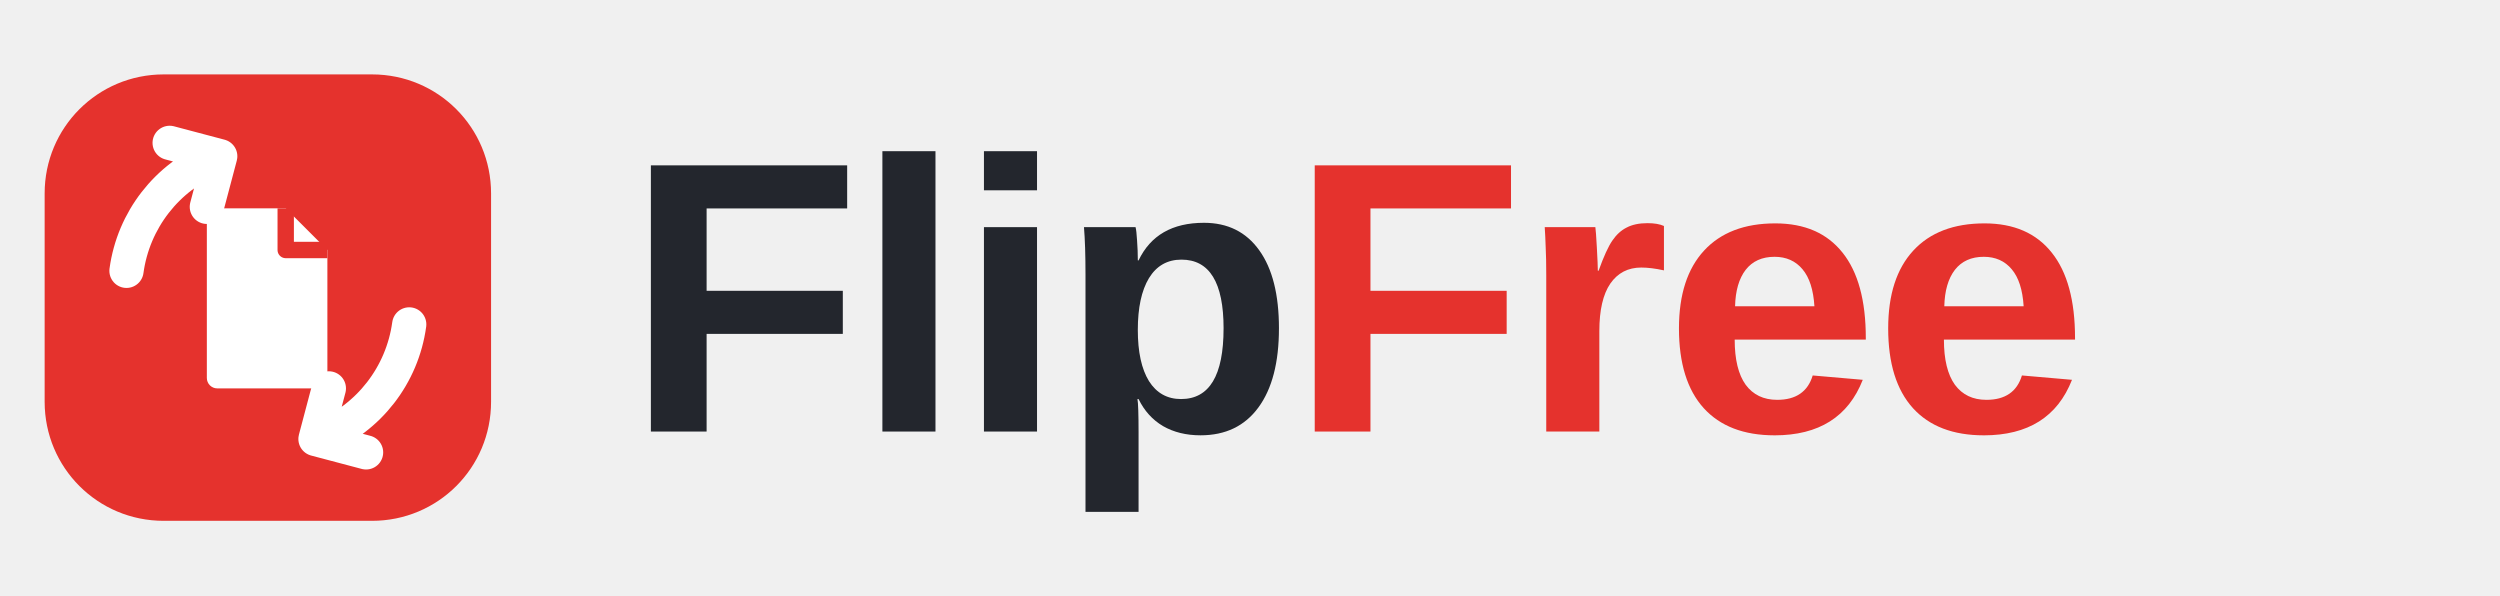
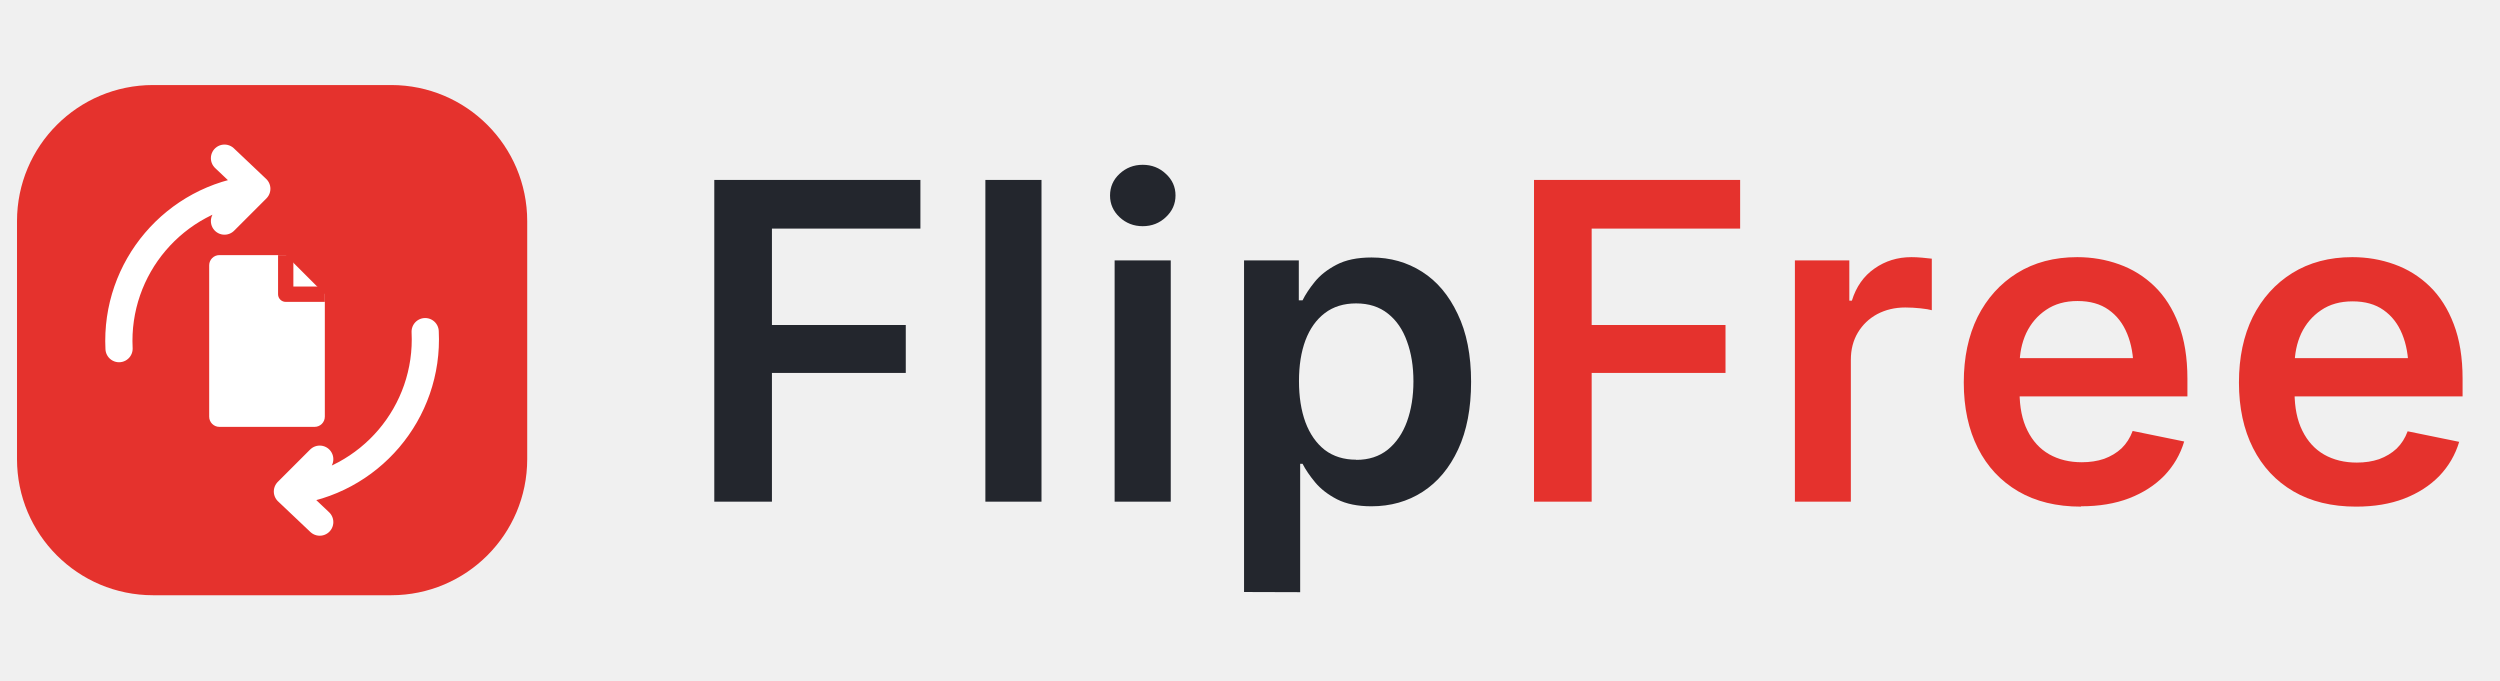
- <svg xmlns="http://www.w3.org/2000/svg" width="168" height="40" viewBox="0 0 168 40" version="1.1" id="svg20">
-   <defs id="defs24" />
-   <g transform="translate(2,4)" id="g14">
-     <path id="rect4" style="fill:#e5322d" d="m 9,1 h 14 c 4.432,0 8,3.568 8,8 v 14 c 0,4.432 -3.568,8 -8,8 H 9 C 4.568,31 1,27.432 1,23 V 9 C 1,4.568 4.568,1 9,1 Z" />
-     <path d="m 12.6,10 h 4.6 l 2.8,2.8 v 8.6 a 0.7,0.7 0 0 1 -0.7,0.7 H 12.6 A 0.7,0.7 0 0 1 11.9,21.4 V 10.7 A 0.7,0.7 0 0 1 12.6,10 Z" fill="#ffffff" id="path6" />
-     <path d="m 17.2,10 v 2.8 H 20" fill="none" stroke="#e5322d" stroke-width="1.1" stroke-linejoin="round" id="path8" />
-     <g fill="none" stroke="#ffffff" stroke-width="2.3" stroke-linecap="round" stroke-linejoin="round" id="g12">
-       <path d="m 6.5,14.2 a 9.6,9.6 0 0 1 5.9,-7.6 m -3,-1 3.4,0.9 -0.9,3.4 m 13.6,7.9 a 9.6,9.6 0 0 1 -5.9,7.6 m 3,1 -3.4,-0.9 0.9,-3.4" id="path10" />
+ <svg xmlns="http://www.w3.org/2000/svg" width="588" height="160" viewBox="0 0 147 40">
+   <g transform="translate(0 4)">
+     <rect x="1" y="1" width="30" height="30" rx="8" fill="#E5322D" />
+     <path d="M12.9 11h3.9l2.3 2.3v7.2a.6.6 0 0 1-.6.6h-5.6a.6.6 0 0 1-.6-.6V11.6a.6.6 0 0 1 .6-.6z" fill="#fff" />
+     <path d="M16.8 11v2.3h2.3" fill="none" stroke="#E5322D" stroke-width=".9" stroke-linejoin="round" />
+     <g fill="none" stroke="#fff" stroke-width="1.6" stroke-linecap="round" stroke-linejoin="round">
+       <path d="M7 16.5A9 9 0 0 1 15 7.1M13.2 5.3l1.9 1.8-1.9 1.9M25 15.5A9 9 0 0 1 17 24.9M18.8 26.7l-1.9-1.8 1.9-1.9" />
    </g>
  </g>
-   <g aria-label="FlipFree" id="text18" style="font-weight:bold;font-size:26px;font-family:'Liberation Sans';letter-spacing:-0.4;fill:#23262d">
-     <path d="m 47.484,14.007 v 5.535 h 9.153 v 2.895 h -9.153 V 29 H 43.739 V 11.112 h 13.19 v 2.895 z" id="path27" />
-     <path d="M 59.297,29 V 10.16 h 3.567 V 29 Z" id="path29" />
-     <path d="m 66.121,12.788 v -2.628 h 3.567 v 2.628 z m 0,16.212 V 15.264 h 3.567 V 29 Z" id="path31" />
-     <path d="m 85.945,22.068 q 0,3.44 -1.384,5.319 -1.371,1.866 -3.885,1.866 -1.447,0 -2.526,-0.622 -1.066,-0.635 -1.638,-1.815 h -0.076 q 0.076,0.381 0.076,2.311 v 5.269 H 72.945 V 18.425 q 0,-1.942 -0.102,-3.161 h 3.466 q 0.063,0.229 0.102,0.901 0.051,0.673 0.051,1.333 h 0.051 q 1.206,-2.526 4.393,-2.526 2.399,0 3.72,1.854 1.32,1.841 1.32,5.243 z m -3.72,0 q 0,-4.621 -2.831,-4.621 -1.422,0 -2.184,1.244 -0.749,1.244 -0.749,3.479 0,2.222 0.749,3.44 0.762,1.206 2.158,1.206 2.856,0 2.856,-4.748 z" id="path33" />
-     <path d="m 92.095,14.007 v 5.535 h 9.153 v 2.895 H 92.095 V 29 H 88.35 V 11.112 h 13.19 v 2.895 z" style="fill:#e5322d" id="path35" />
-     <path d="M 103.908,29 V 18.488 q 0,-1.13 -0.038,-1.879 -0.025,-0.762 -0.064,-1.346 h 3.402 q 0.038,0.229 0.102,1.396 0.064,1.155 0.064,1.536 h 0.051 q 0.521,-1.447 0.927,-2.031 0.406,-0.597 0.965,-0.876 0.559,-0.292 1.396,-0.292 0.686,0 1.104,0.19 v 2.983 q -0.863,-0.19 -1.523,-0.19 -1.333,0 -2.082,1.079 -0.736,1.079 -0.736,3.199 V 29 Z" style="fill:#e5322d" id="path37" />
-     <path d="m 119.25,29.254 q -3.098,0 -4.761,-1.828 -1.663,-1.841 -1.663,-5.357 0,-3.402 1.688,-5.23 1.688,-1.828 4.786,-1.828 2.958,0 4.52,1.968 1.562,1.955 1.562,5.738 v 0.102 h -8.811 q 0,2.006 0.736,3.034 0.749,1.016 2.12,1.016 1.892,0 2.387,-1.638 l 3.364,0.292 q -1.46,3.732 -5.929,3.732 z m 0,-11.997 q -1.257,0 -1.942,0.876 -0.673,0.876 -0.711,2.45 h 5.332 q -0.102,-1.663 -0.8,-2.488 -0.698,-0.838 -1.879,-0.838 z" style="fill:#e5322d" id="path39" />
-     <path d="m 133.31,29.254 q -3.098,0 -4.761,-1.828 -1.663,-1.841 -1.663,-5.357 0,-3.402 1.688,-5.23 1.688,-1.828 4.786,-1.828 2.958,0 4.52,1.968 1.562,1.955 1.562,5.738 v 0.102 h -8.811 q 0,2.006 0.736,3.034 0.749,1.016 2.12,1.016 1.892,0 2.387,-1.638 l 3.364,0.292 q -1.46,3.732 -5.929,3.732 z m 0,-11.997 q -1.257,0 -1.942,0.876 -0.673,0.876 -0.711,2.45 h 5.332 q -0.102,-1.663 -0.8,-2.488 -0.698,-0.838 -1.879,-0.838 z" style="fill:#e5322d" id="path41" />
+   <g transform="translate(40.1 1.5)">
+     <path fill="#23262D" d="M1.9,28V9.08H14.02V11.94H5.29v5.67h7.87v2.82H5.29V28ZM21.14,9.08V28H17.84V9.08ZM25.44,28V13.81h3.3V28Zm1.65-16.2q-0.79,0-1.36-0.53-0.56-0.53-0.56-1.27 0-0.76 0.56-1.28 0.57-0.53 1.36-0.53 0.8,0 1.36,0.53 0.57,0.52 0.57,1.27 0,0.75-0.57,1.28-0.56,0.53-1.36,0.53zM33.05,33.31v-19.5h3.22v2.35h0.22q0.25-0.51 0.72-1.09 0.47-0.58 1.27-1 0.81-0.43 2.07-0.43 1.65,0 2.97,0.84 1.32,0.84 2.09,2.48 0.79,1.63 0.79,3.99 0,2.34-0.76,3.97-0.76,1.64-2.09,2.5-1.32,0.85-3.01,0.85-1.21,0-2.02-0.41-0.81-0.42-1.29-1-0.48-0.58-0.74-1.09h-0.14v7.55zm6.6-7.77q1.1,0 1.85-0.6 0.75-0.61 1.13-1.65 0.38-1.05 0.38-2.37 0-1.32-0.38-2.35-0.37-1.04-1.12-1.63-0.75-0.6-1.87-0.6-1.09,0-1.84,0.57-0.75,0.57-1.14,1.6-0.38,1.02-0.38,2.4 0,1.38 0.38,2.42 0.39,1.04 1.14,1.63 0.76,0.57 1.84,0.57z" />
+     <path fill="#E5322D" transform="translate(48.2 0)" d="M1.9,28V9.08H14.02V11.94H5.29v5.67h7.87v2.82H5.29V28ZM17.24,28V13.81h3.2v2.37h0.15q0.38-1.23 1.33-1.89 0.95-0.67 2.17-0.67 0.28,0 0.62,0.03 0.34,0.03 0.58,0.06v3.03q-0.2-0.06-0.66-0.11-0.46-0.05-0.9-0.05-0.91,0-1.65,0.39-0.72,0.39-1.14,1.09-0.41,0.69-0.41,1.59V28ZM34.06,28.29q-2.15,0-3.69-0.9-1.54-0.9-2.37-2.54-0.83-1.64-0.83-3.86 0-2.2 0.81-3.85 0.83-1.65 2.32-2.58 1.51-0.94 3.54-0.94 1.29,0 2.46,0.42 1.18,0.42 2.08,1.29 0.91,0.88 1.42,2.23 0.52,1.35 0.52,3.21v1.04H28.73v-2.25h9.97l-1.55,0.66q0-1.19-0.37-2.09-0.37-0.91-1.1-1.42-0.72-0.51-1.82-0.51-1.09,0-1.85,0.52-0.76,0.51-1.17,1.37-0.39,0.85-0.39,1.9v1.55q0,1.35 0.46,2.27 0.46,0.93 1.28,1.4 0.83,0.47 1.92,0.47 0.72,0 1.31-0.2 0.6-0.22 1.03-0.62 0.43-0.42 0.65-1.02l3.03,0.62q-0.34,1.14-1.17,2.01-0.83,0.85-2.07,1.33-1.23,0.47-2.82,0.47zM50.24,28.29q-2.15,0-3.69-0.9-1.54-0.9-2.37-2.54-0.83-1.64-0.83-3.86 0-2.2 0.81-3.85 0.83-1.65 2.32-2.58 1.51-0.94 3.54-0.94 1.29,0 2.46,0.42 1.18,0.42 2.08,1.29 0.91,0.88 1.42,2.23 0.52,1.35 0.52,3.21v1.04H44.9v-2.25h9.97L53.32,20.24q0-1.19-0.37-2.09-0.37-0.91-1.1-1.42-0.72-0.51-1.82-0.51-1.09,0-1.85,0.52-0.76,0.51-1.17,1.37-0.39,0.85-0.39,1.9v1.55q0,1.35 0.46,2.27 0.46,0.93 1.28,1.4 0.83,0.47 1.92,0.47 0.72,0 1.31-0.2 0.6-0.22 1.03-0.62 0.43-0.42 0.65-1.02l3.03,0.62q-0.34,1.14-1.17,2.01-0.83,0.85-2.07,1.33-1.23,0.47-2.82,0.47z" />
  </g>
</svg>
